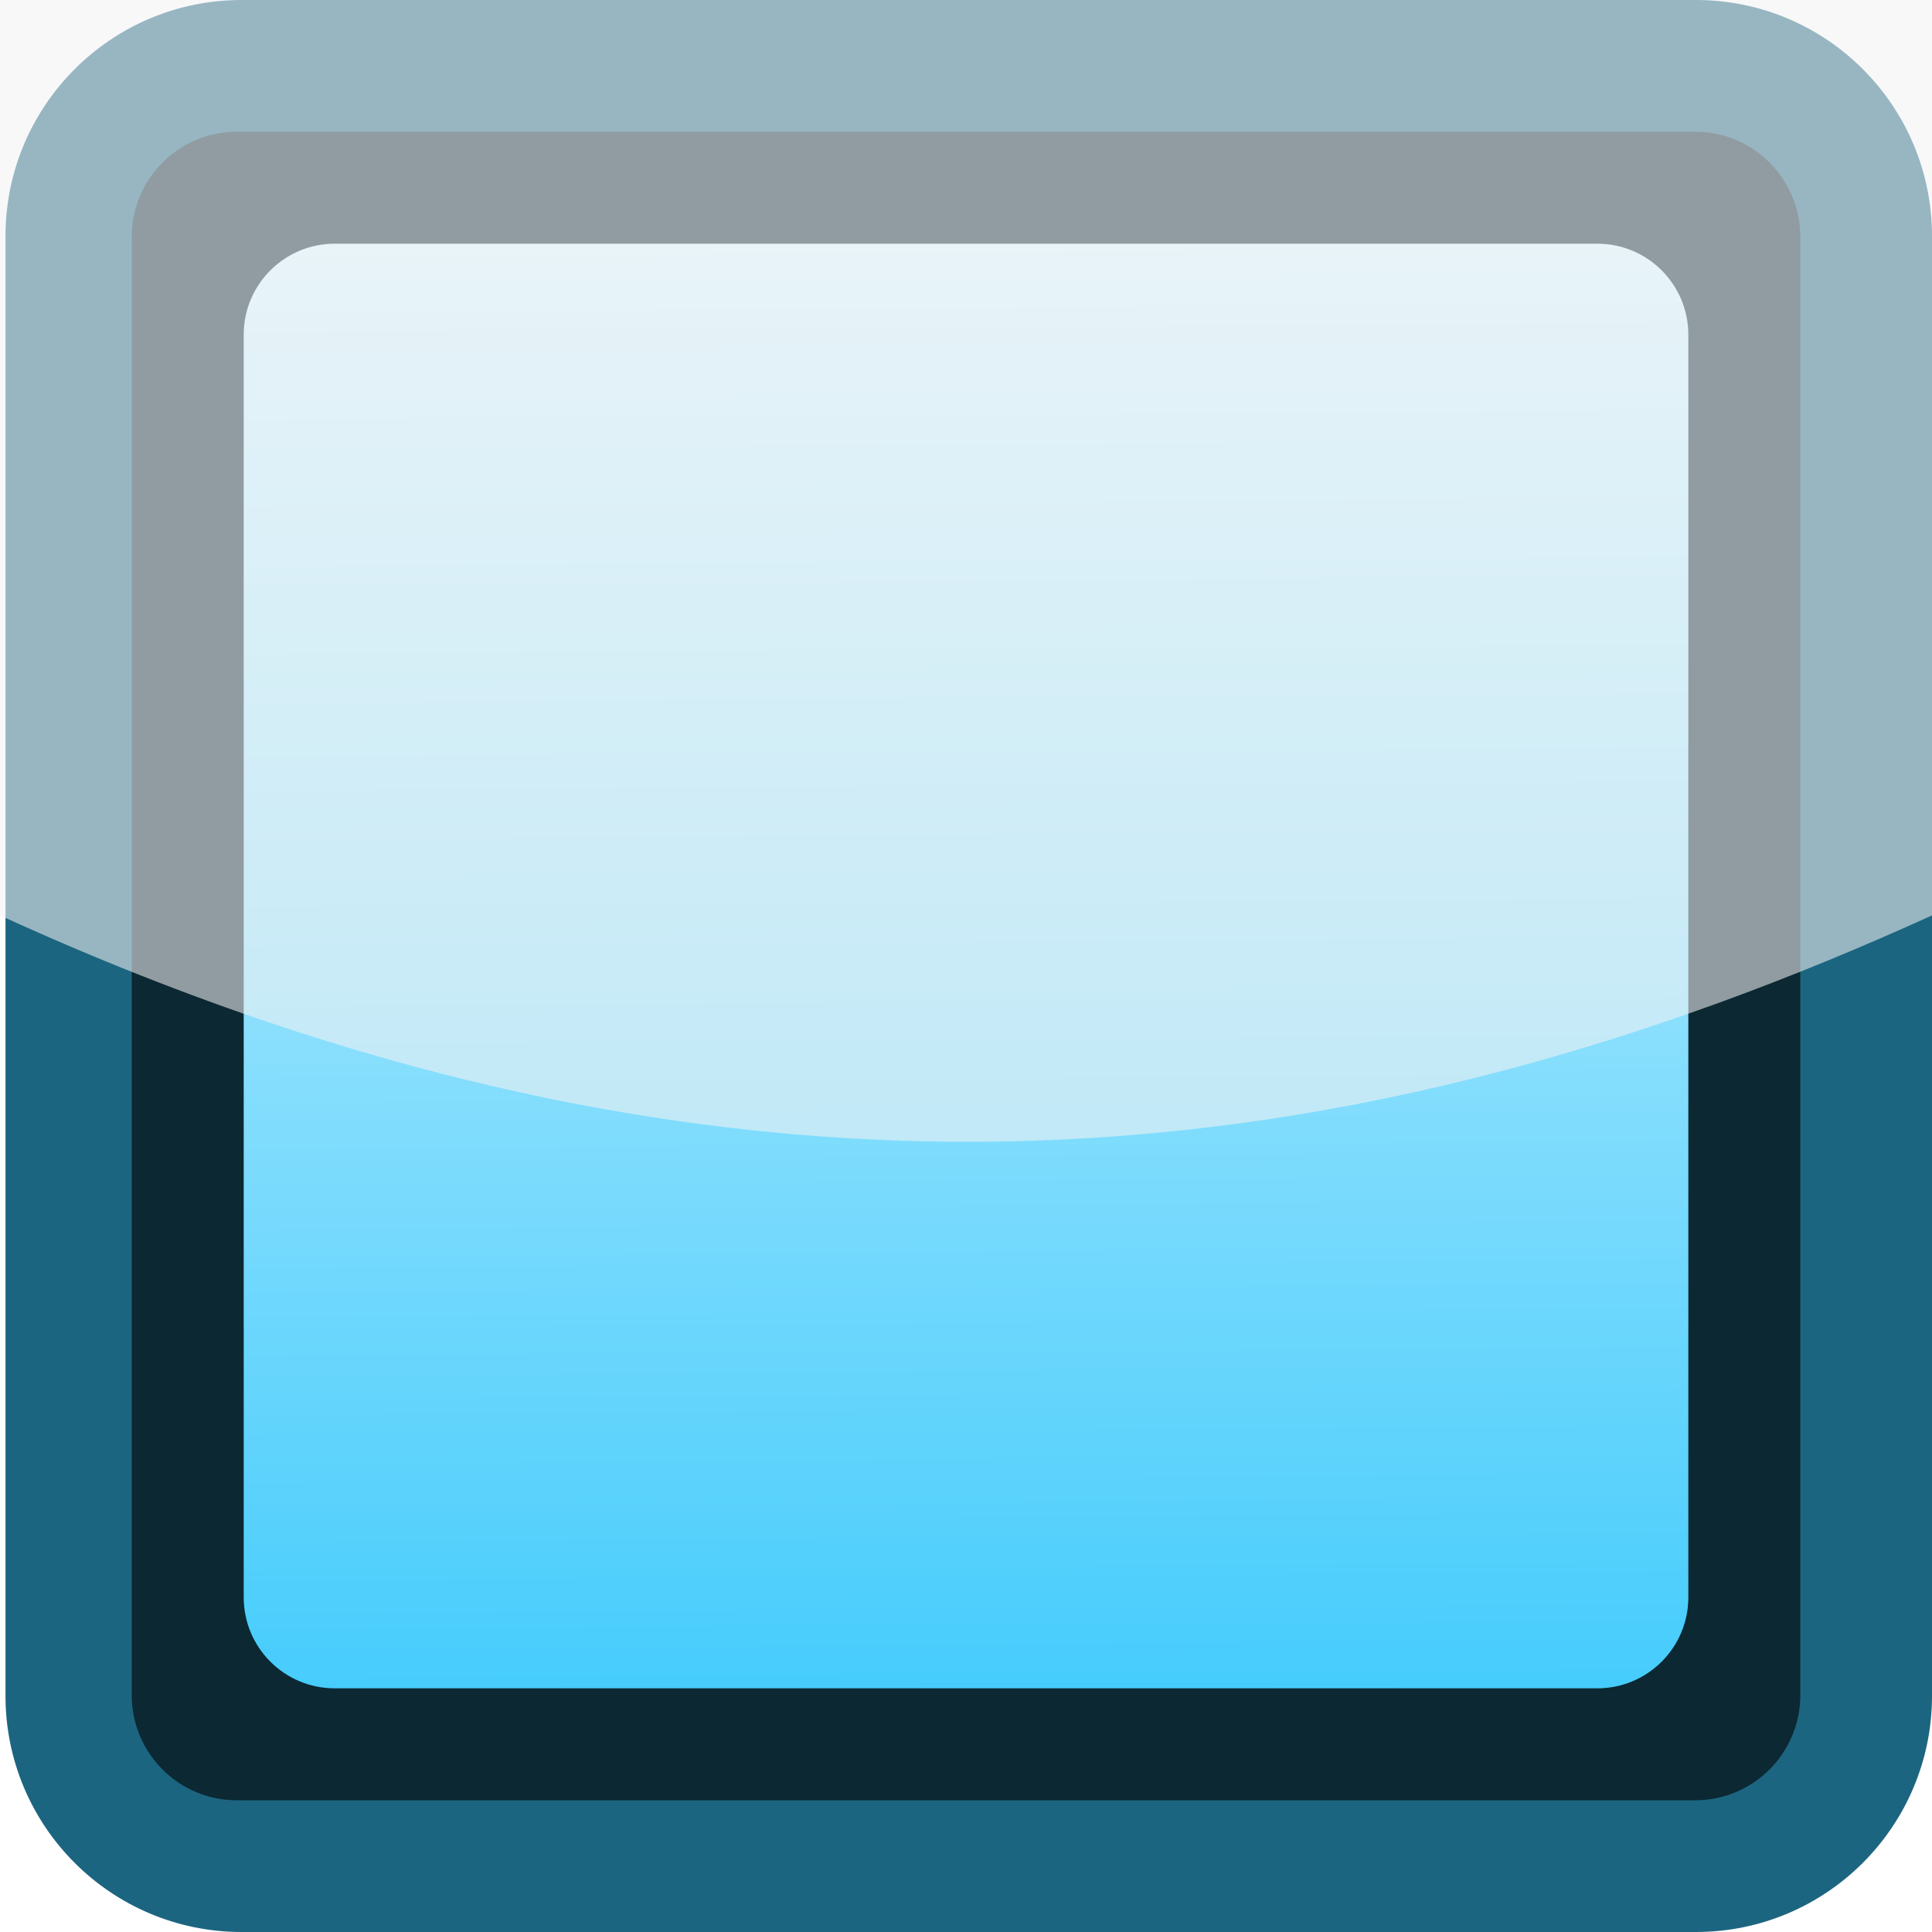
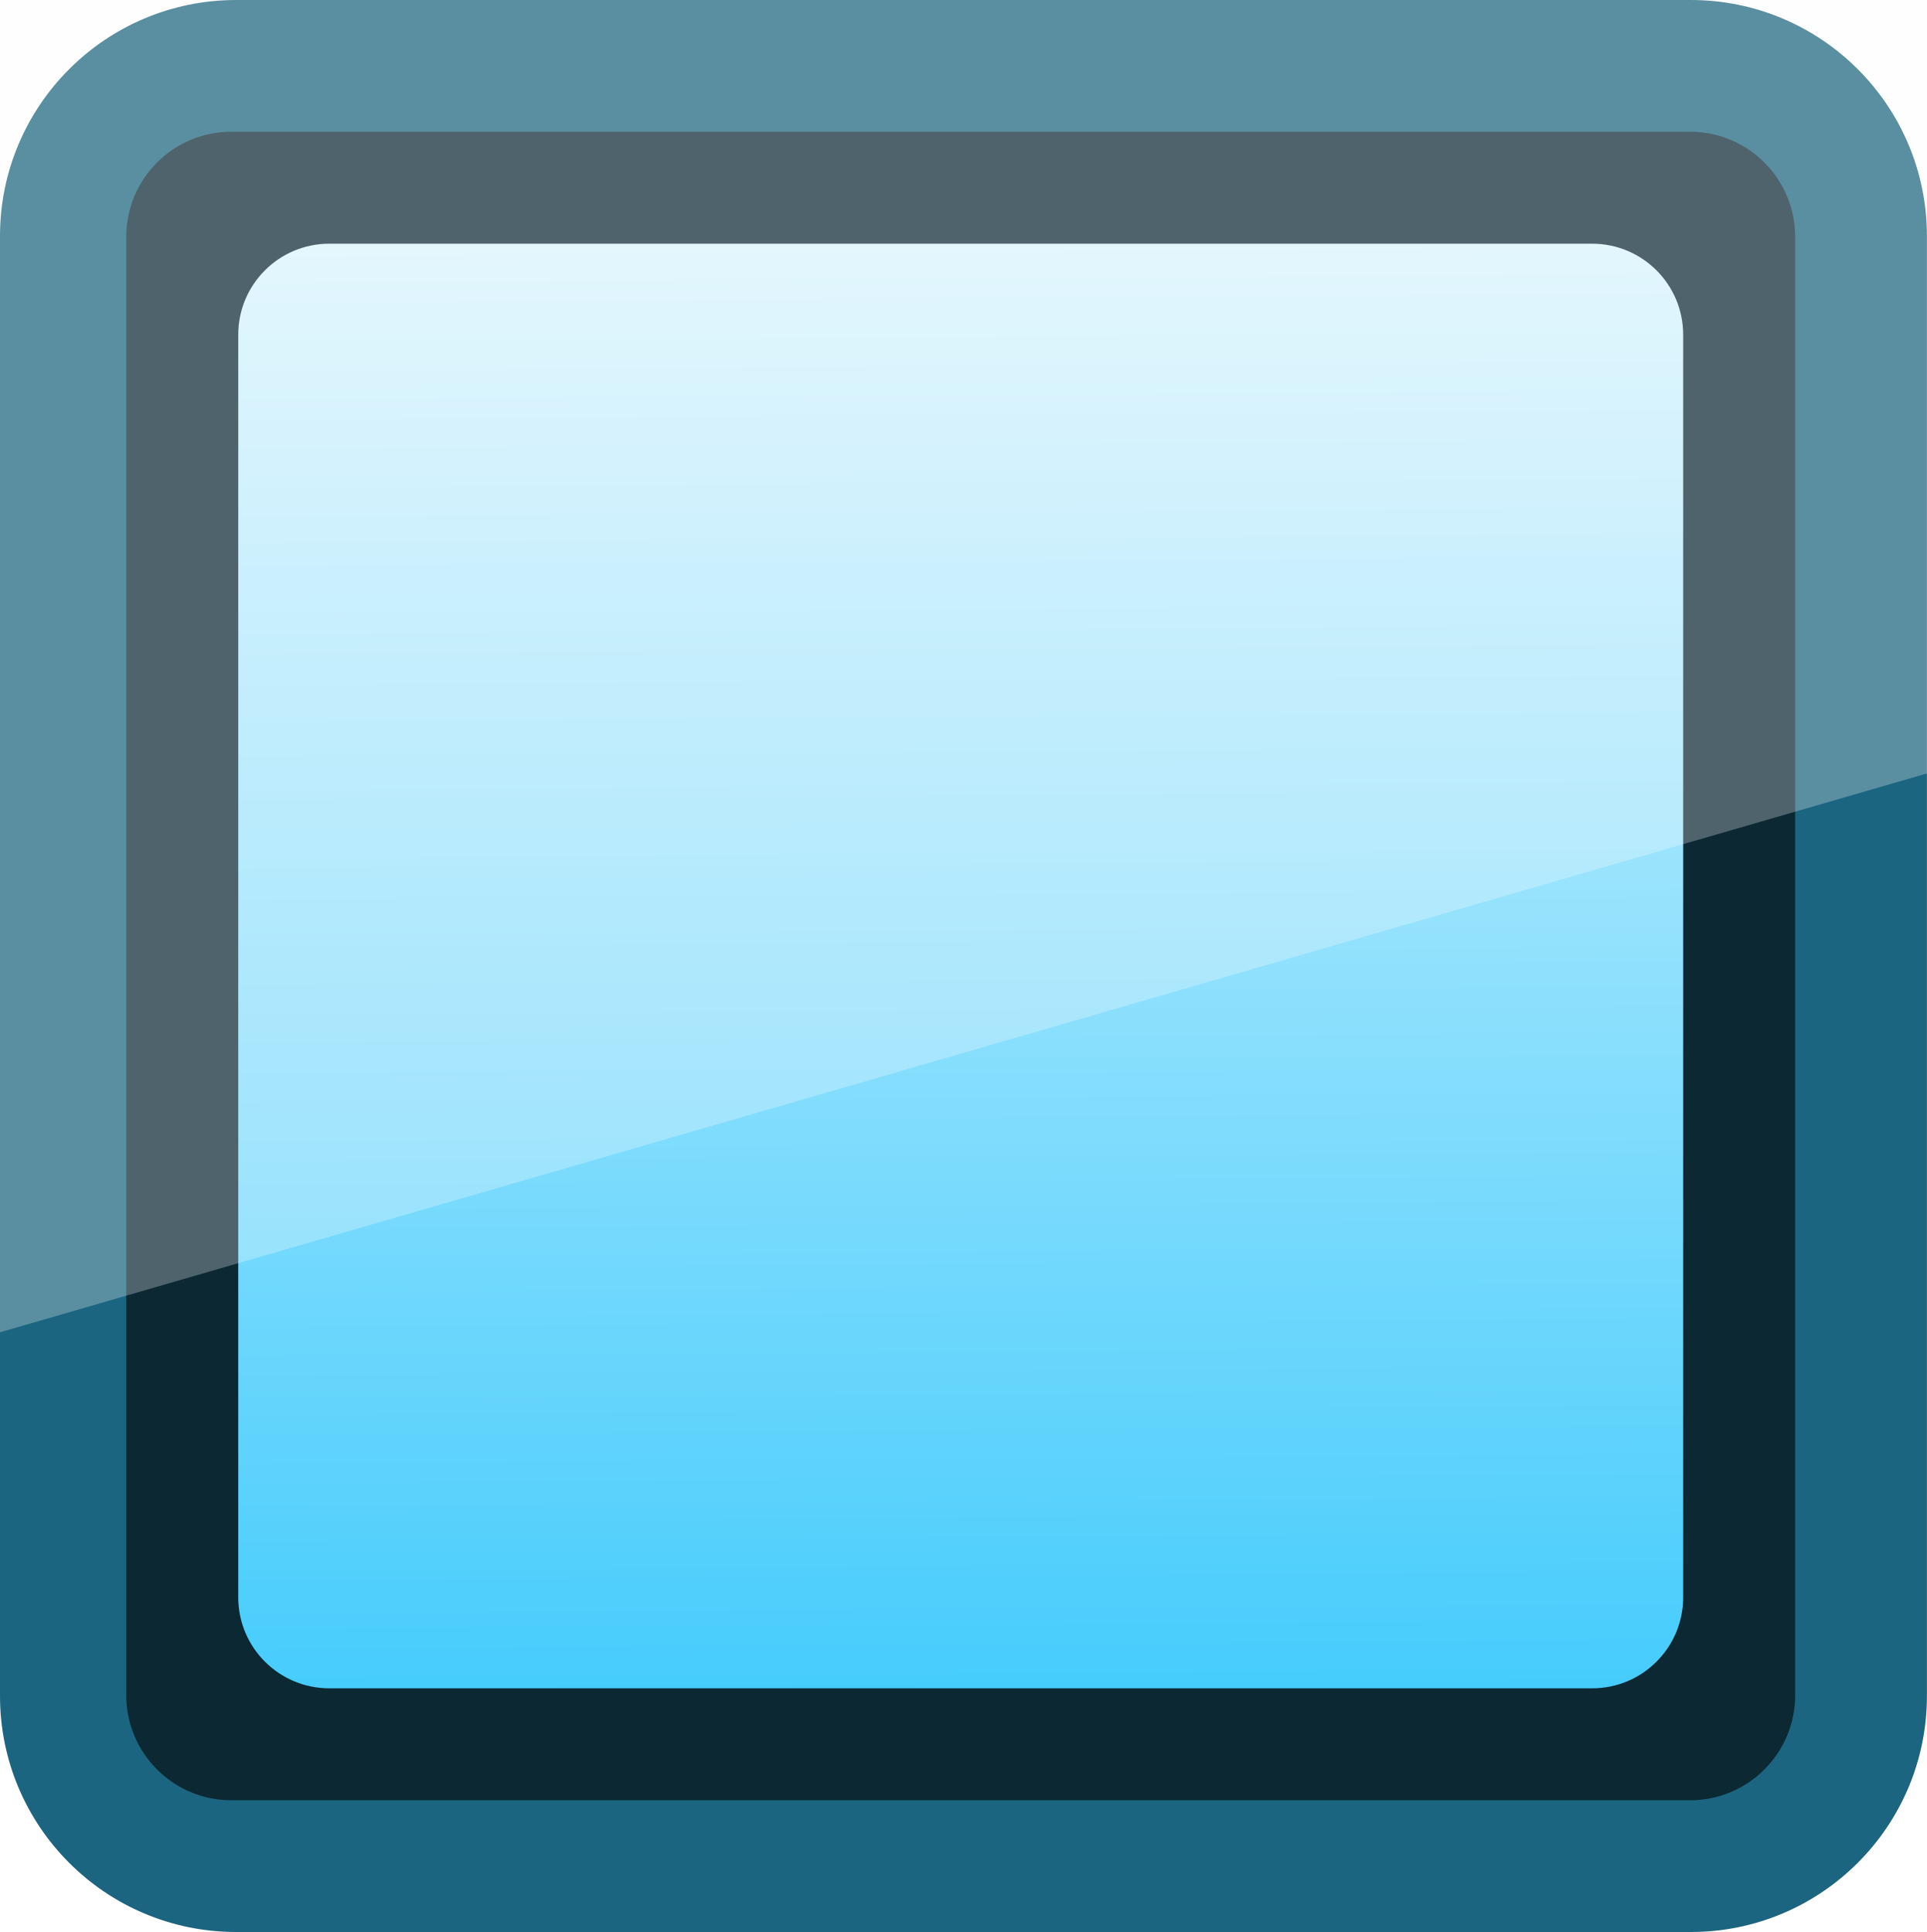
- <svg xmlns="http://www.w3.org/2000/svg" xmlns:xlink="http://www.w3.org/1999/xlink" width="64px" height="64px" id="svg2985" version="1.1">
+ <svg xmlns="http://www.w3.org/2000/svg" xmlns:xlink="http://www.w3.org/1999/xlink" width="191.455" height="192" id="svg2985" version="1.1">
  <defs id="defs2987">
    <linearGradient id="linearGradient3821">
      <stop style="stop-color:#dbf5fe;stop-opacity:1;" offset="0" id="stop3823" />
      <stop style="stop-color:#45ccfc;stop-opacity:1;" offset="1" id="stop3825" />
    </linearGradient>
-     <linearGradient xlink:href="#linearGradient3821" id="linearGradient3827" x1="32.364" y1="4" x2="32.727" y2="60" gradientUnits="userSpaceOnUse" gradientTransform="matrix(0.8657928,0,0,0.8657928,4.29463,4.29463)" />
+     <linearGradient xlink:href="#linearGradient3821" id="linearGradient3827" x1="32.364" y1="4" x2="32.727" y2="60" gradientUnits="userSpaceOnUse" gradientTransform="matrix(2.597378,0,0,2.597378,-11.80058,80.3025)" />
  </defs>
-   <g id="layer1">
-     <rect style="fill:#1c6580;fill-opacity:1;stroke:none" id="rect2993" width="63.818" height="64" x="0.182" y="0" ry="7.822" />
-     <rect ry="3.482" y="4.364" x="4.364" height="55.273" width="55.273" id="rect3829" style="fill:#0b2833;fill-opacity:1;stroke:none" />
-     <rect style="fill:url(#linearGradient3827);fill-opacity:1;stroke:none" id="rect3048" width="47.855" height="47.855" x="8.073" y="8.073" ry="3.015" />
-     <path style="opacity:0.572;fill:#f2f2f2;fill-opacity:1;stroke:none" d="m 0,0 64,0 0,30.324 c -18.657,8.487 -39.069,11.406 -64,0 z" id="rect3050" />
+   <g id="layer1" transform="translate(24.13901,-67.41861)">
+     <rect style="fill:#1c6580;fill-opacity:1;stroke:none" id="rect2993" width="191.455" height="192" x="-24.139" y="67.419" ry="23.467" />
+     <rect ry="10.445" y="80.51" x="-11.594" height="165.818" width="165.818" id="rect3829" style="fill:#0b2833;fill-opacity:1;stroke:none" />
+     <rect style="fill:url(#linearGradient3827);fill-opacity:1;stroke:none" id="rect3048" width="143.564" height="143.564" x="-0.467" y="91.637" ry="9.044" />
+     <rect style="opacity:0.279;fill:#fcfcfc;fill-opacity:1;stroke:none" id="rect4058" width="998.744" height="435.559" x="-472.755" y="-247.21" ry="0" rx="0" transform="matrix(0.9604122,-0.2785827,0.4492147,0.8934238,0,0)" />
  </g>
</svg>
